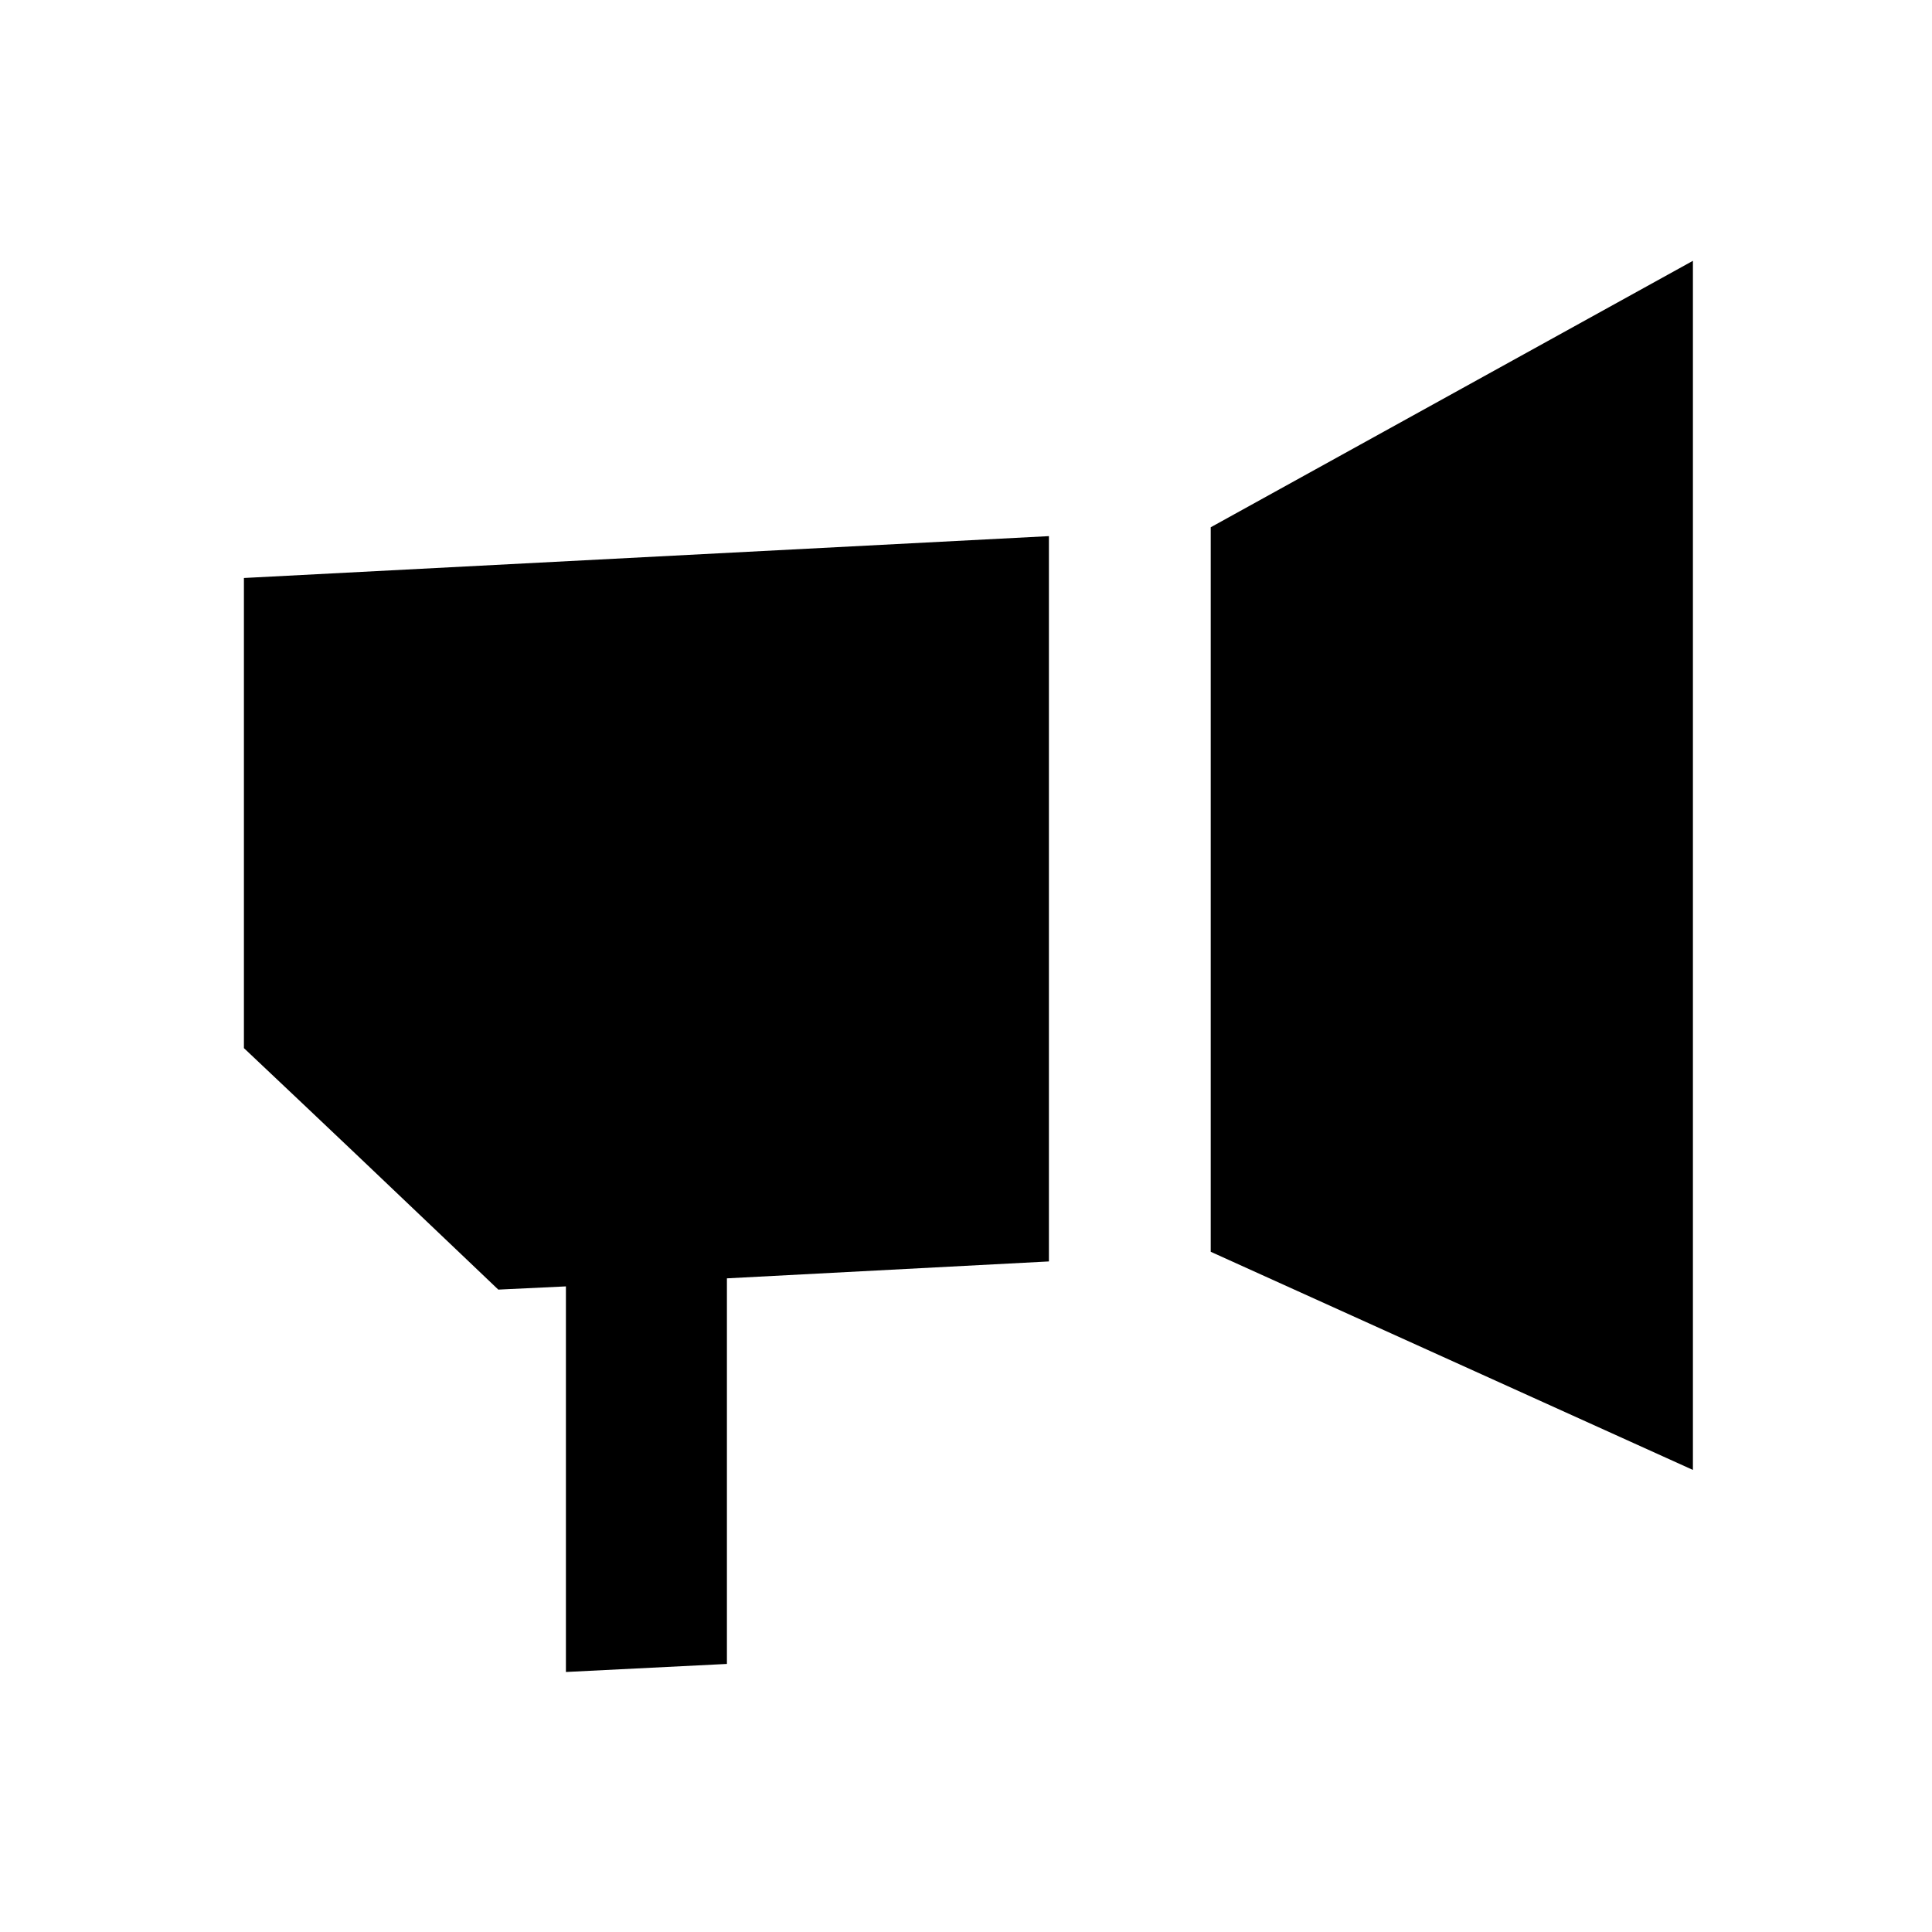
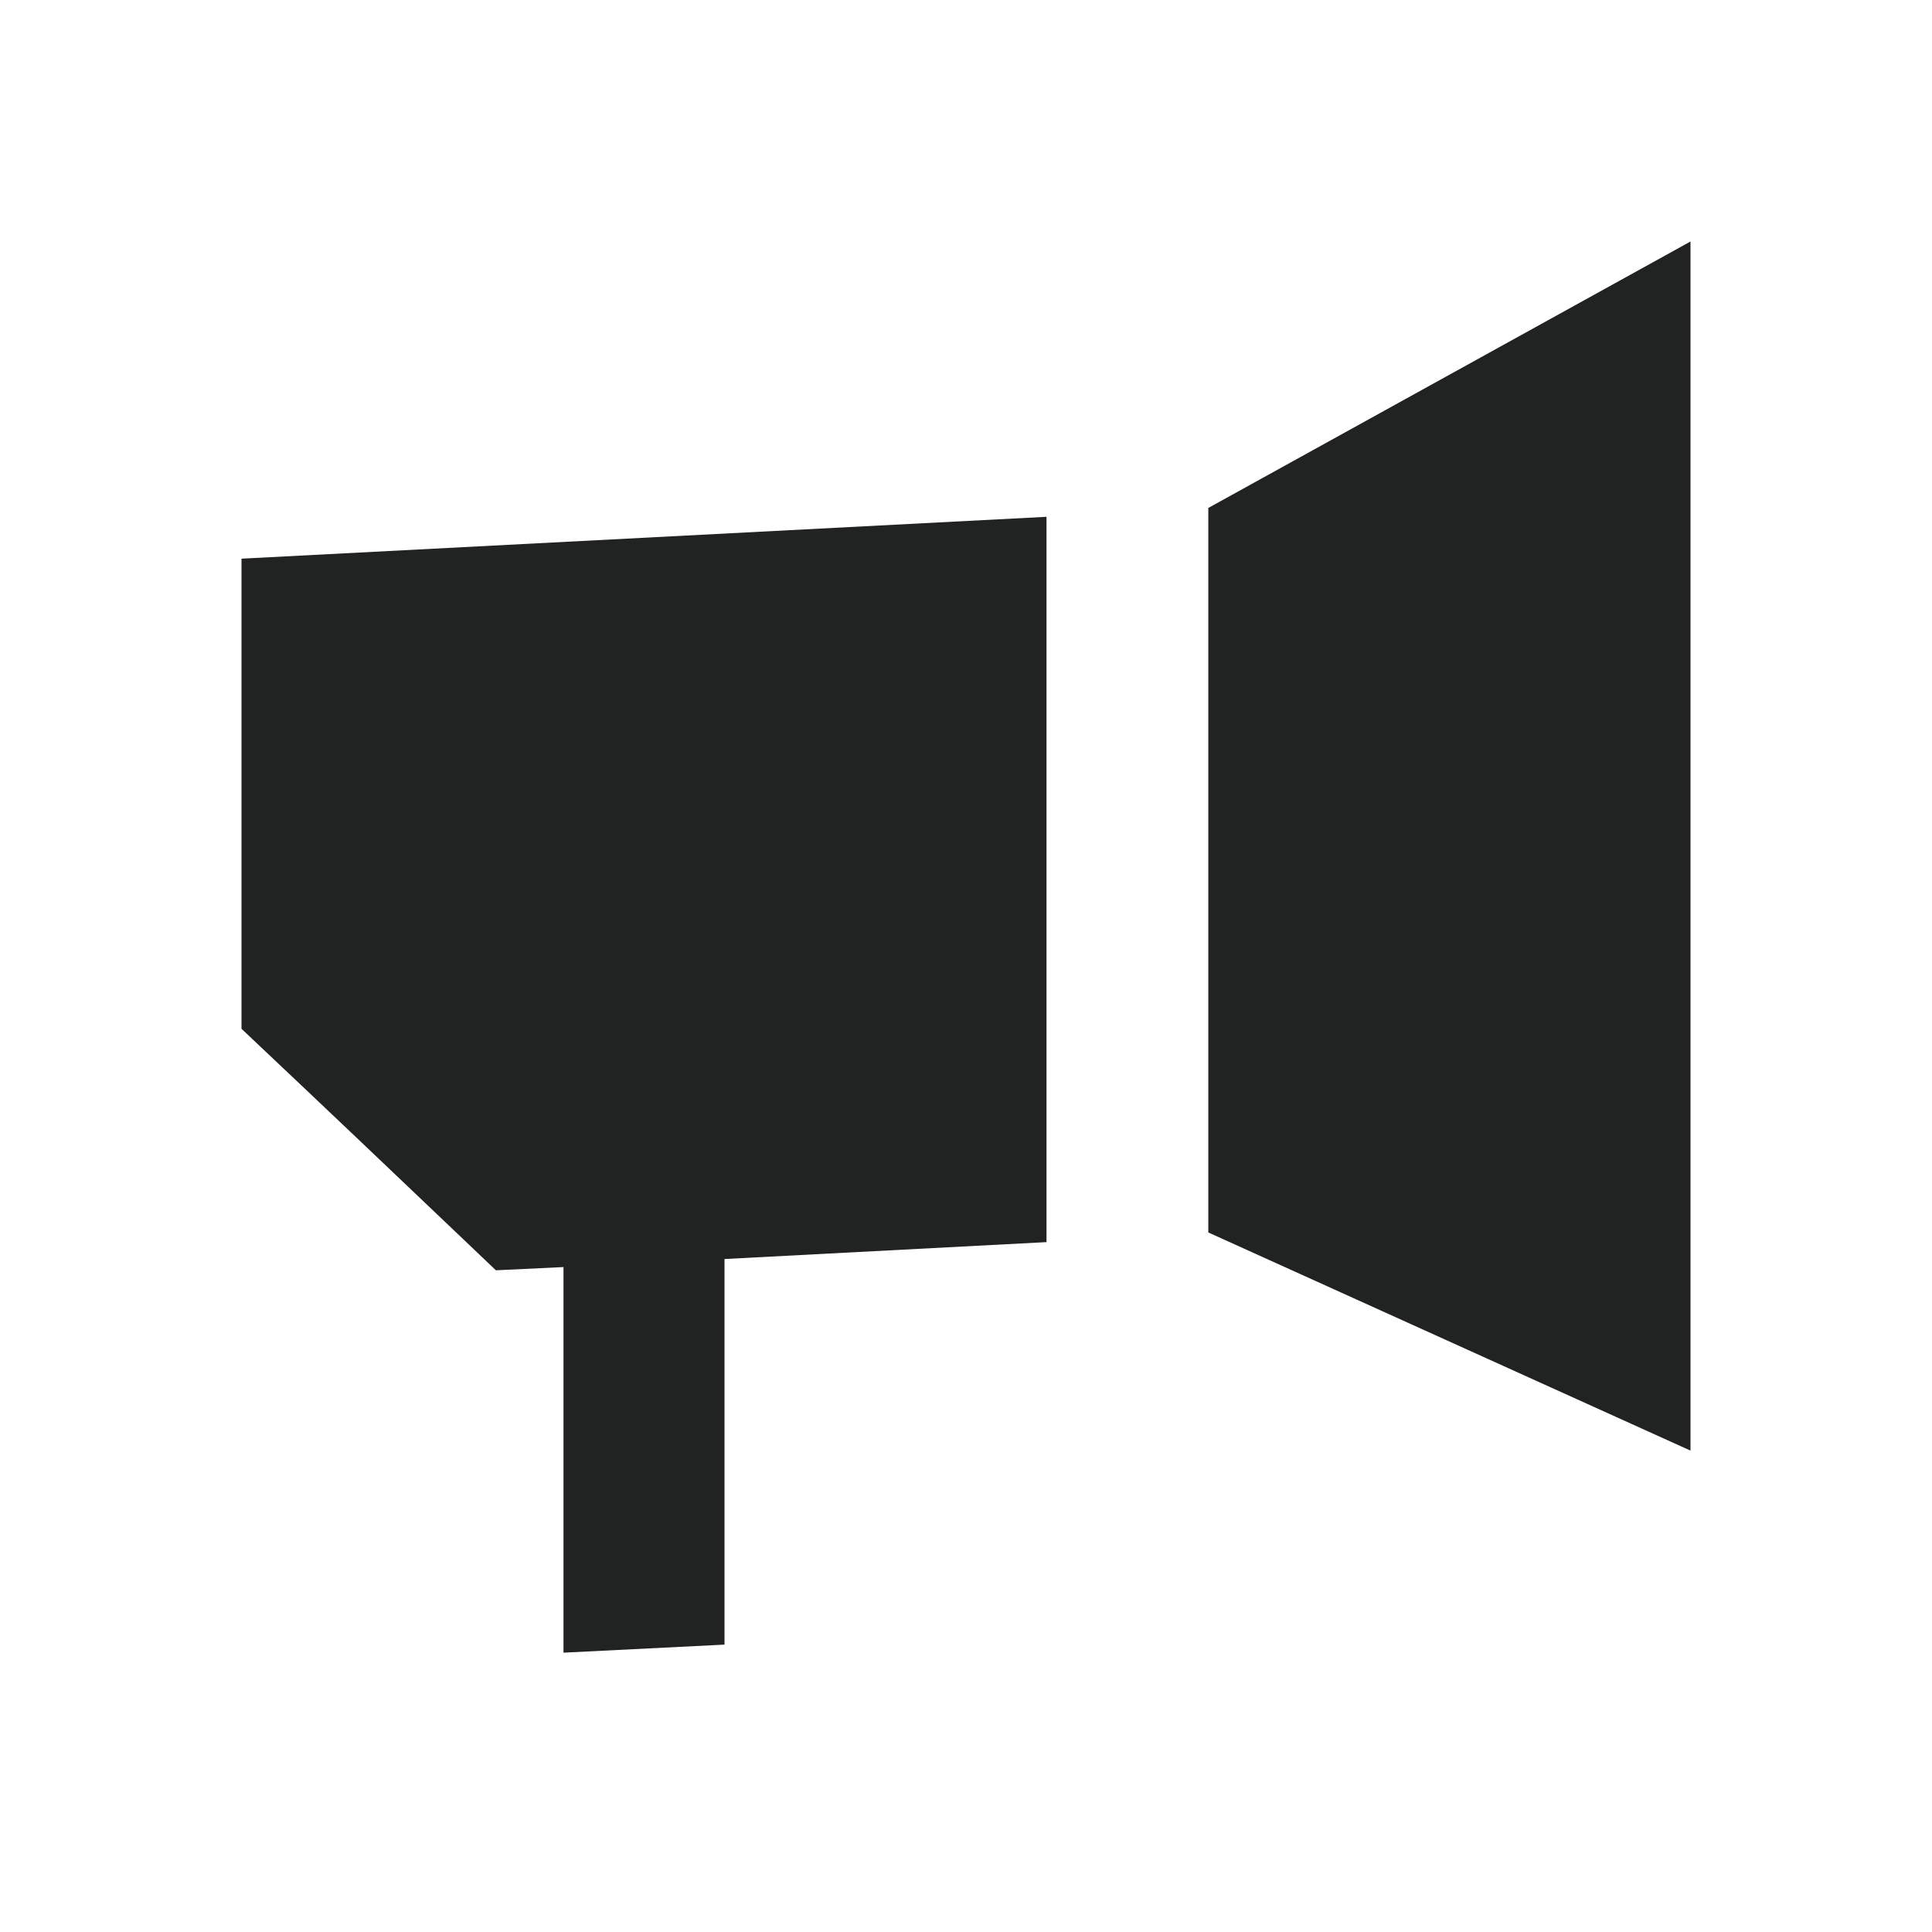
<svg xmlns="http://www.w3.org/2000/svg" width="24" height="24" viewBox="0 0 24 24" fill="none">
-   <path d="M15.04 15.55V6.55L21.03 3.24V18.26L15.04 15.55Z" fill="currentColor" />
-   <path d="M5.724 15.576C4.756 14.654 4.115 14.044 3.03 13.02V7.18L13.03 6.66V15.67L9.03 15.88V20.67L7.03 20.77V15.98L6.19 16.02C6.025 15.863 5.871 15.716 5.724 15.576Z" fill="currentColor" />
+   <path d="M15.01 15.31V6.31L21 3V18.02L15.01 15.31Z" fill="#212322" />
+   <path d="M5.694 15.336C4.726 14.414 4.085 13.804 3 12.78V6.94L13 6.42V15.43L9 15.64V20.43L7 20.53V15.74L6.16 15.78C5.995 15.623 5.841 15.476 5.694 15.336Z" fill="#212322" />
</svg>
